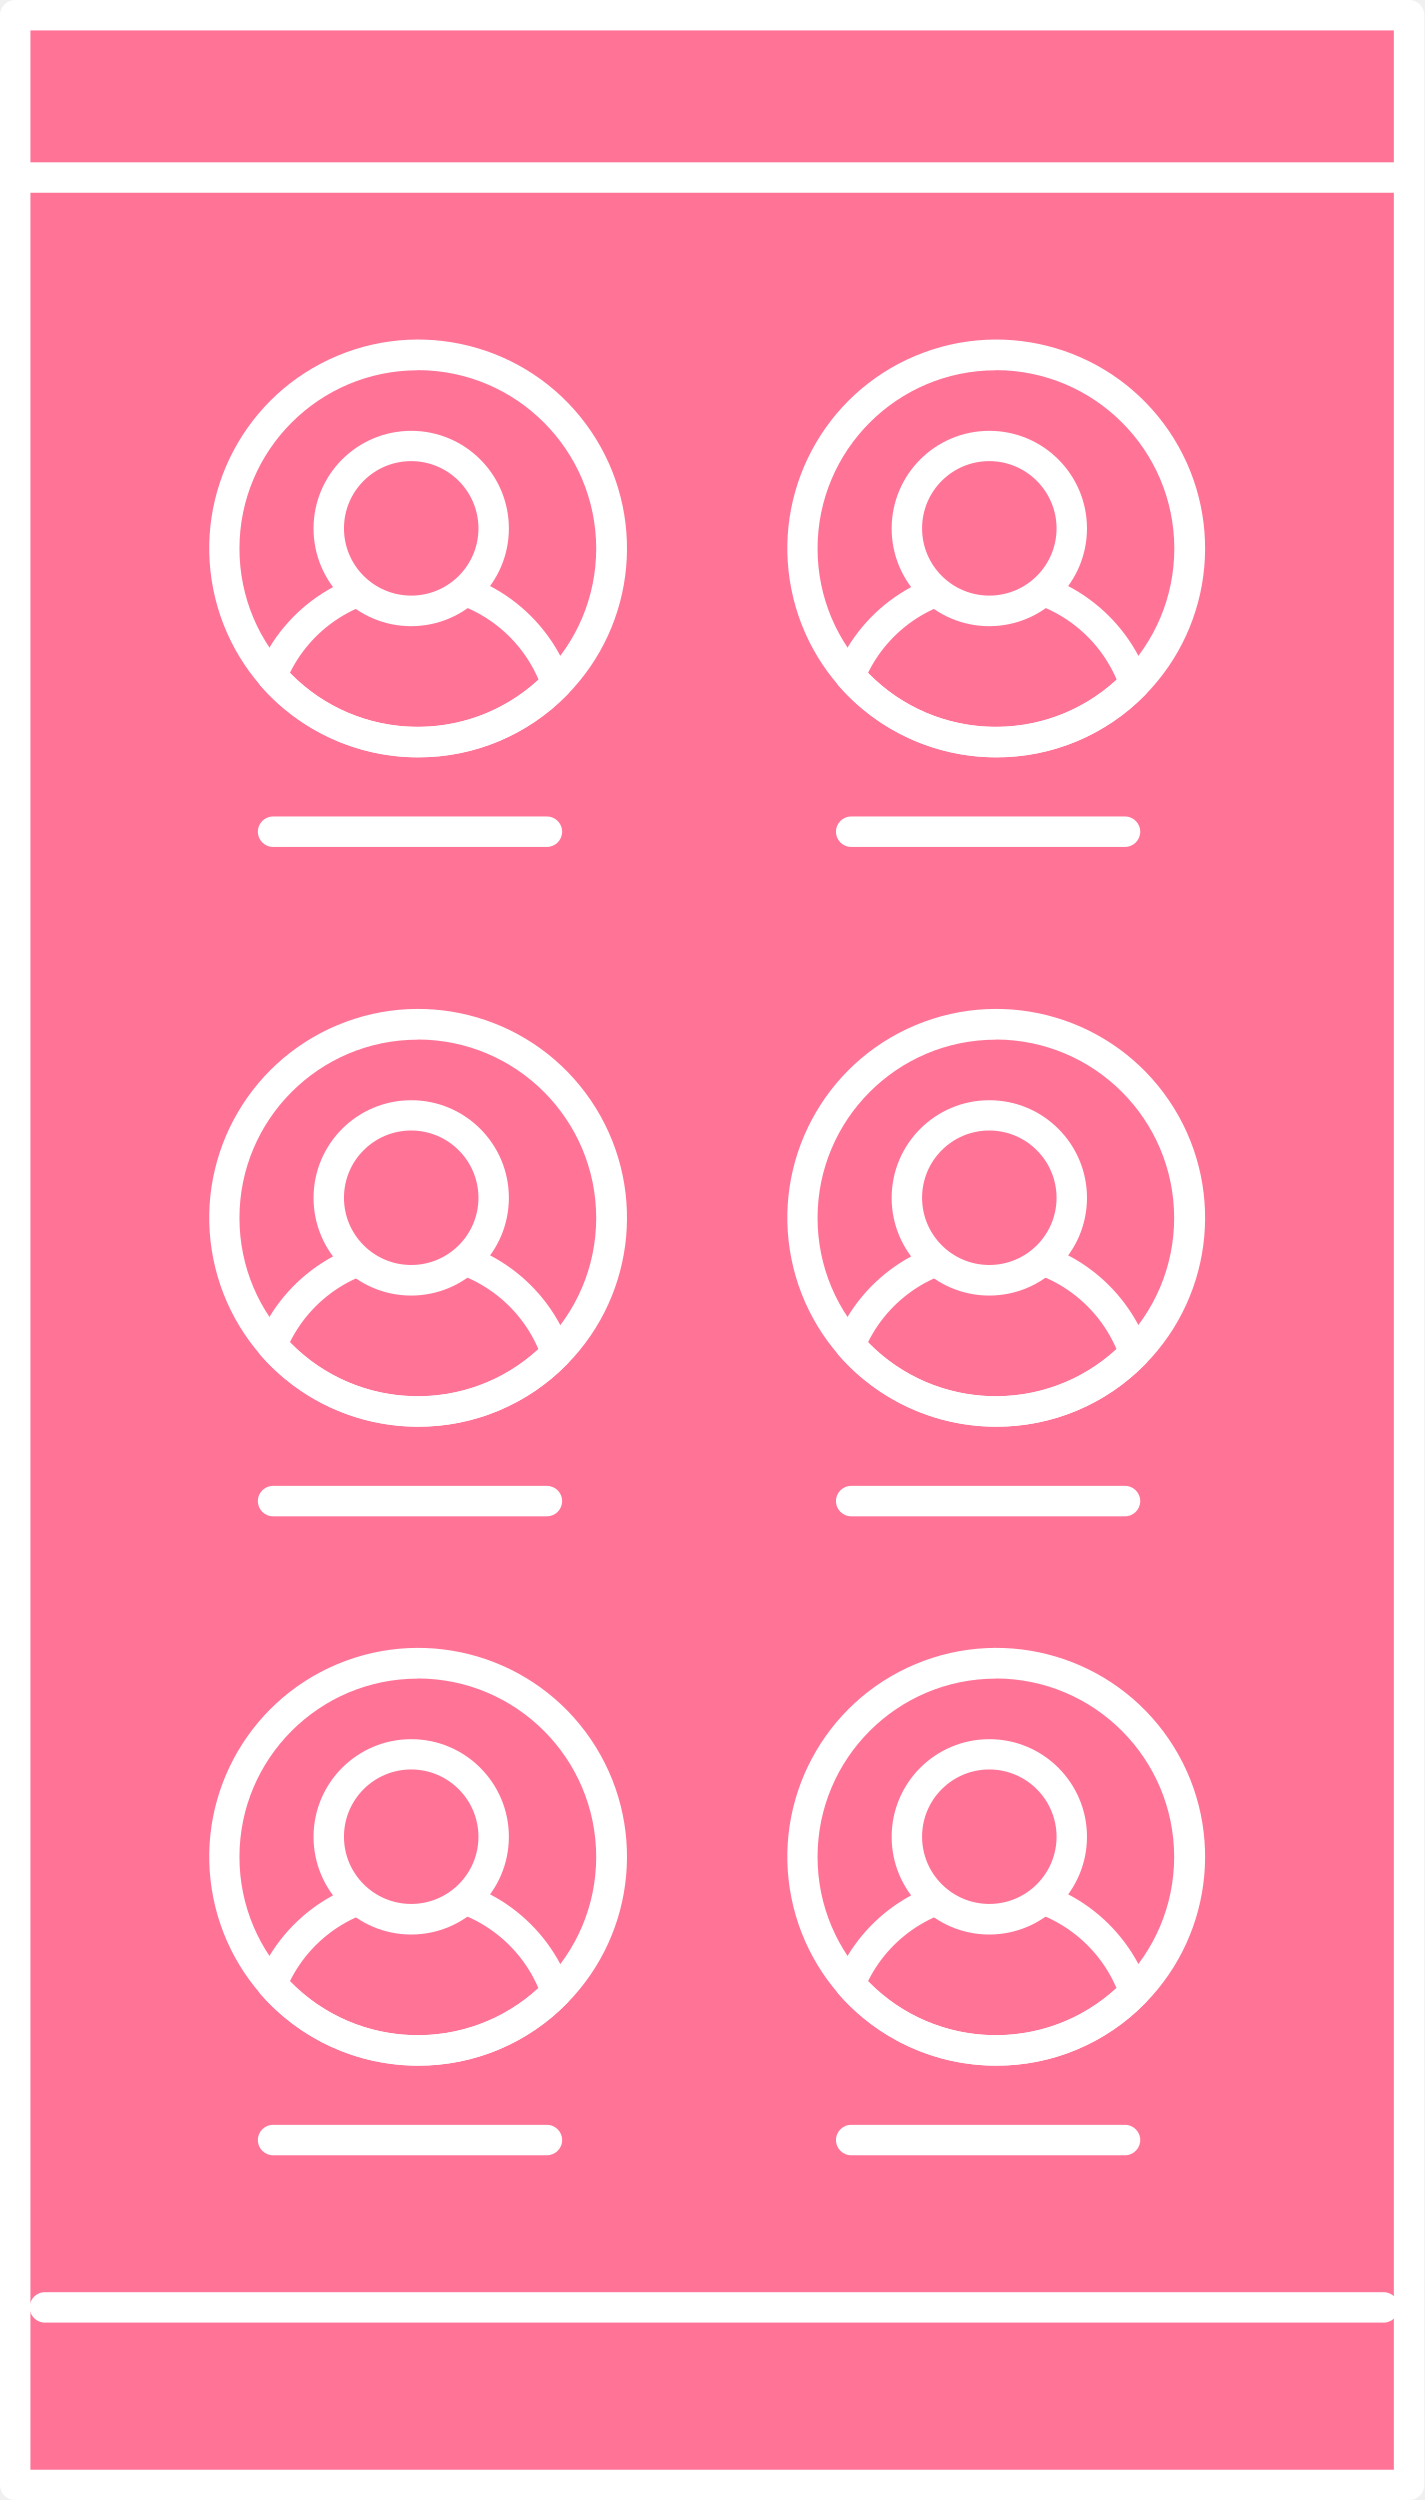
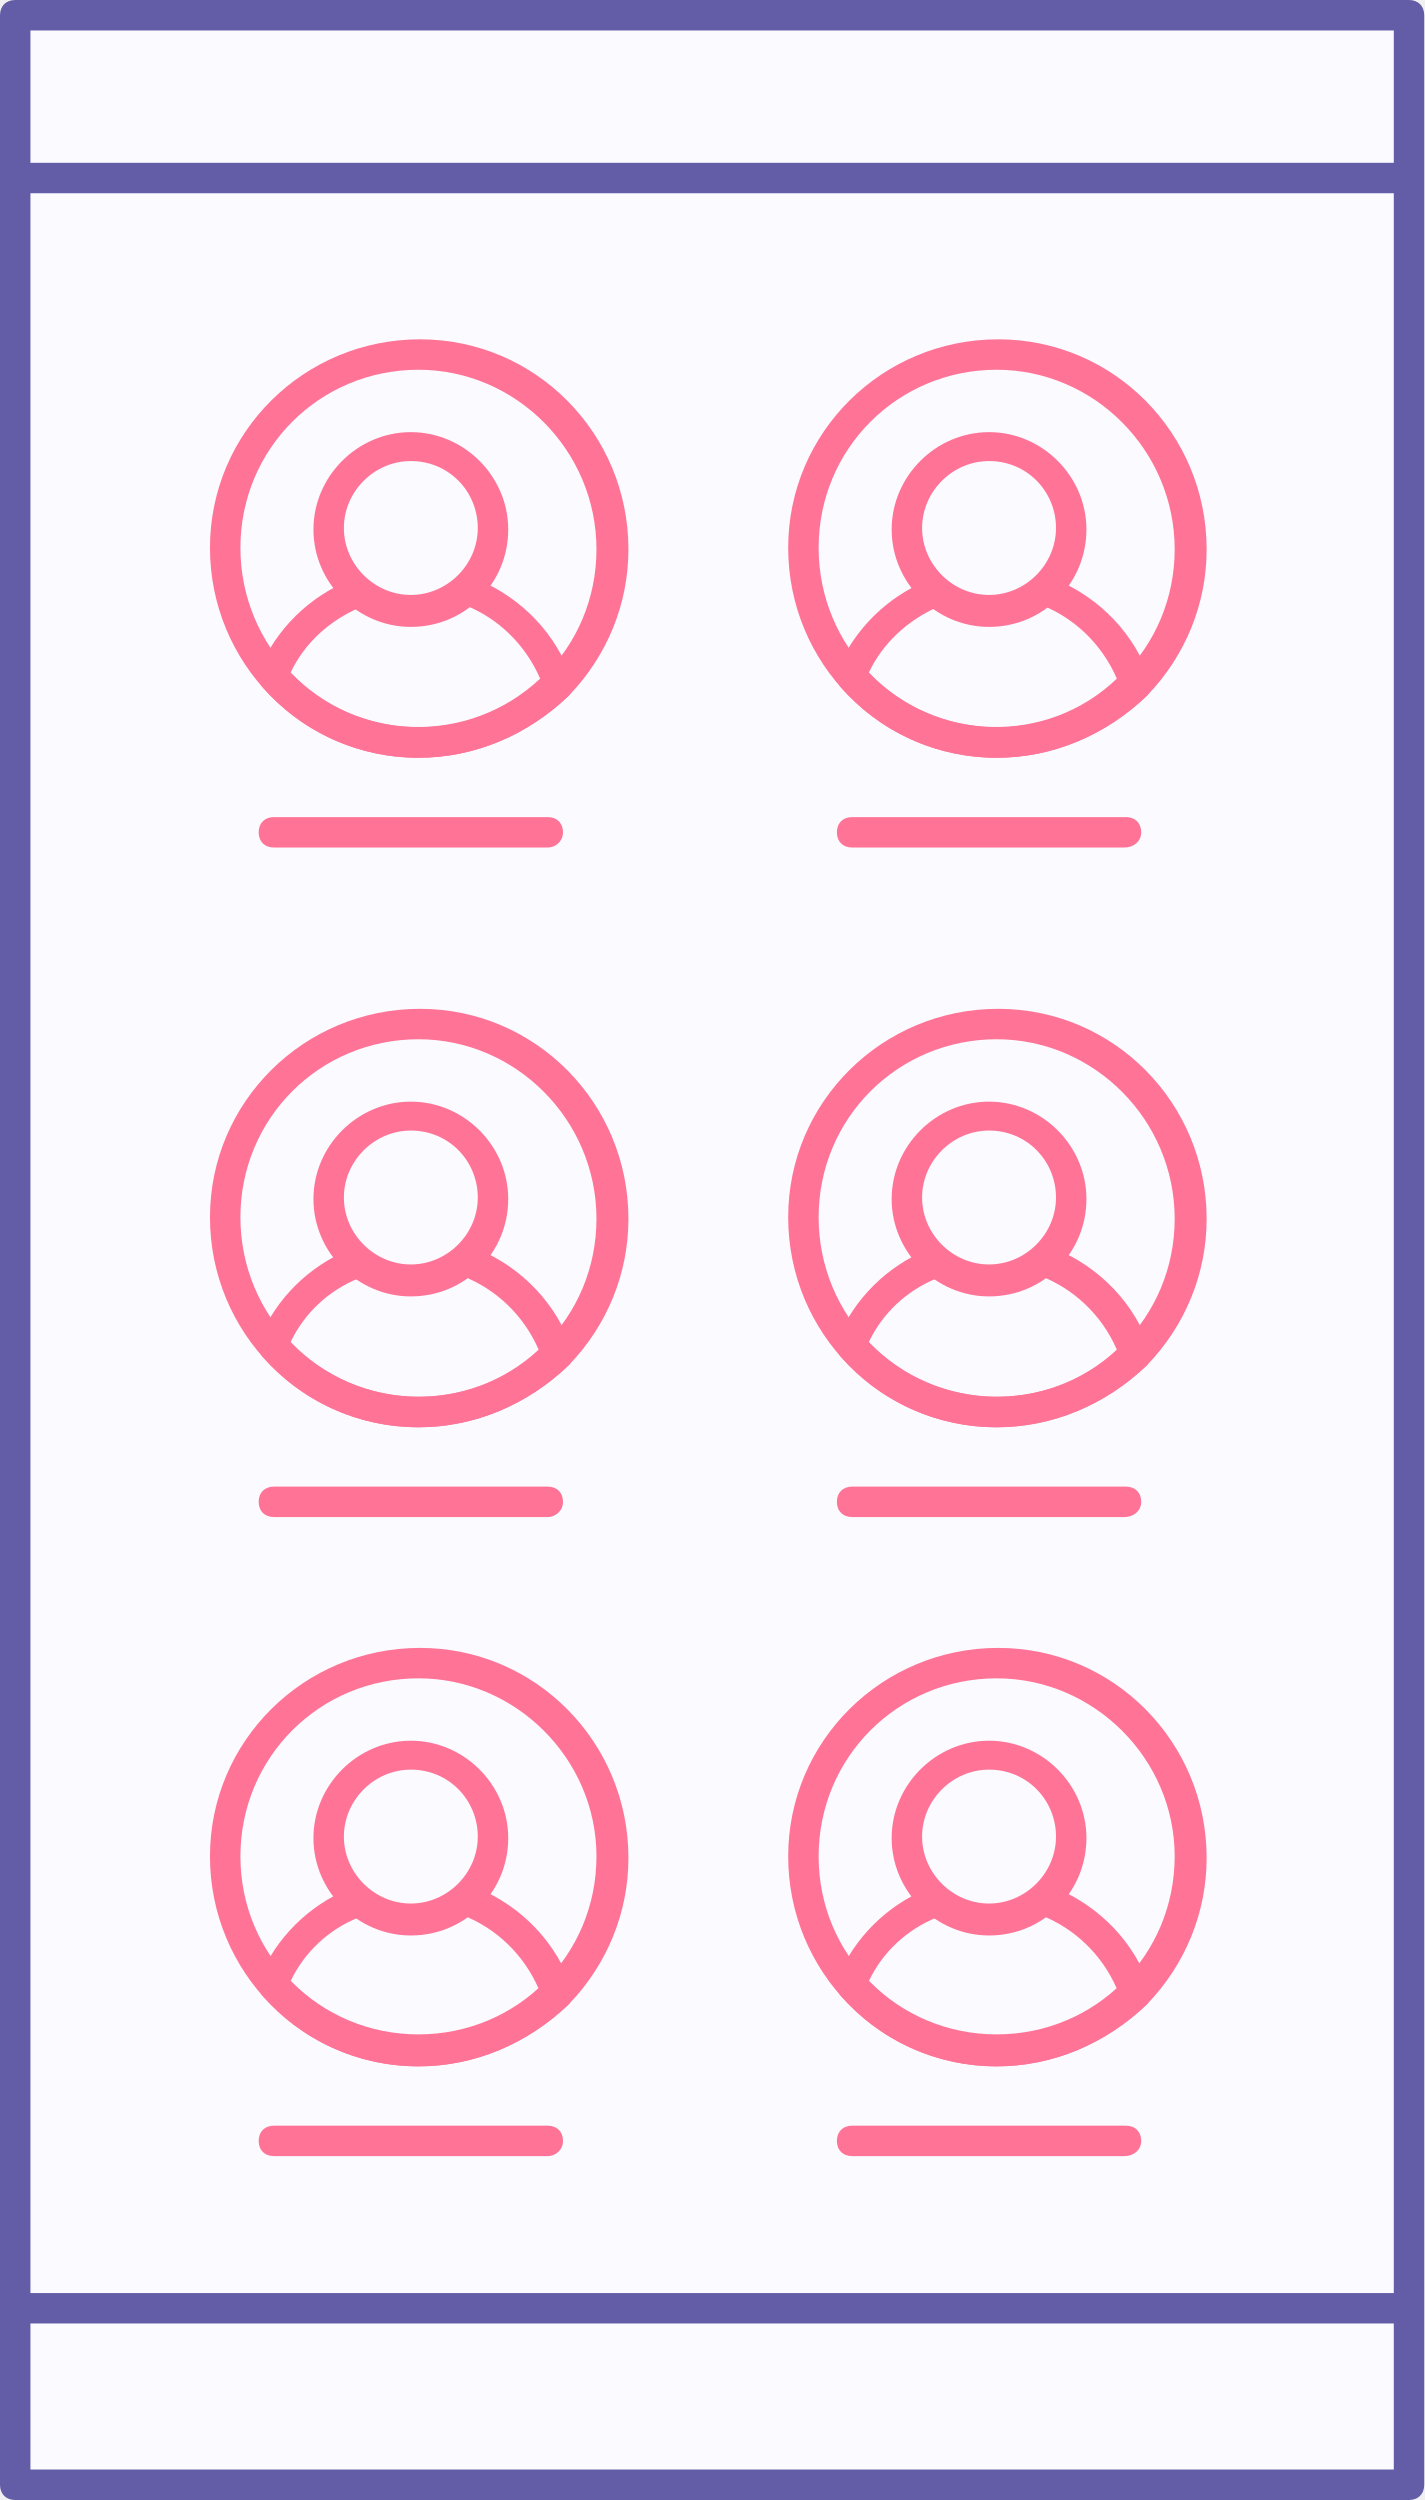
- <svg xmlns="http://www.w3.org/2000/svg" viewBox="0 0 93.62 164.33">
-   <defs>
-     <style>.a{fill:#ff7396;}.b{fill:#fff;}</style>
-   </defs>
-   <rect class="a" x="1" y="1" width="91.61" height="162.33" />
-   <path class="b" d="M95.67,191.67H4.05a1,1,0,0,1-1-1V28.33a1,1,0,0,1,1-1H95.67a1,1,0,0,1,1,1V190.67A1,1,0,0,1,95.67,191.67Zm-90.62-2H94.67V29.33H5.05V189.67Z" transform="translate(-3.05 -27.33)" />
-   <line class="a" x1="2.95" y1="151.67" x2="90.95" y2="151.67" />
-   <path class="b" d="M94,180H6a1,1,0,0,1,0-2H94A1,1,0,0,1,94,180Z" transform="translate(-3.05 -27.33)" />
-   <line class="a" x1="0.95" y1="11.67" x2="92.95" y2="11.67" />
-   <rect class="b" x="0.95" y="10.67" width="92" height="2" />
-   <path class="a" d="M39.61,72.27a12.71,12.71,0,0,1-18.68-.53A10,10,0,0,1,39.61,72.27Z" transform="translate(-3.05 -27.33)" />
-   <path class="b" d="M30.51,77.11A13.7,13.7,0,0,1,20.17,72.4a1,1,0,0,1-.17-1A11,11,0,0,1,40.56,72a1,1,0,0,1-.23,1A13.6,13.6,0,0,1,30.51,77.11Zm-8.41-5.56A11.71,11.71,0,0,0,38.45,72,9,9,0,0,0,22.11,71.55Z" transform="translate(-3.05 -27.33)" />
-   <circle class="a" cx="27.03" cy="34.73" r="5.42" />
-   <path class="b" d="M30.08,68.49a6.42,6.42,0,1,1,6.42-6.42A6.43,6.43,0,0,1,30.08,68.49Zm0-10.85a4.42,4.42,0,1,0,4.42,4.42A4.43,4.43,0,0,0,30.08,57.64Z" transform="translate(-3.05 -27.33)" />
-   <path class="b" d="M30.51,77.11A13.73,13.73,0,1,1,40.33,73,13.7,13.7,0,0,1,30.51,77.11Zm0-25.44a11.72,11.72,0,0,0,0,23.44A11.73,11.73,0,0,0,42.24,63.39,11.74,11.74,0,0,0,30.51,51.66Z" transform="translate(-3.05 -27.33)" />
-   <path class="b" d="M39,83H21a1,1,0,0,1,0-2H39A1,1,0,0,1,39,83Z" transform="translate(-3.05 -27.33)" />
-   <path class="a" d="M77.61,72.27a12.71,12.71,0,0,1-18.68-.53A10,10,0,0,1,77.61,72.27Z" transform="translate(-3.05 -27.33)" />
-   <path class="b" d="M68.51,77.11A13.7,13.7,0,0,1,58.17,72.4a1,1,0,0,1-.17-1A11,11,0,0,1,78.56,72a1,1,0,0,1-.23,1A13.6,13.6,0,0,1,68.51,77.11Zm-8.41-5.56A11.71,11.71,0,0,0,76.45,72,9,9,0,0,0,60.11,71.55Z" transform="translate(-3.05 -27.33)" />
-   <circle class="a" cx="65.03" cy="34.73" r="5.42" />
-   <path class="b" d="M68.08,68.49a6.42,6.42,0,1,1,6.42-6.42A6.43,6.43,0,0,1,68.08,68.49Zm0-10.85a4.42,4.42,0,1,0,4.42,4.42A4.43,4.43,0,0,0,68.08,57.64Z" transform="translate(-3.05 -27.33)" />
-   <path class="b" d="M68.51,77.11A13.73,13.73,0,1,1,78.33,73,13.7,13.7,0,0,1,68.51,77.11Zm0-25.44a11.72,11.72,0,0,0,0,23.44A11.73,11.73,0,0,0,80.24,63.39,11.74,11.74,0,0,0,68.51,51.66Z" transform="translate(-3.05 -27.33)" />
-   <path class="b" d="M77,83H59a1,1,0,0,1,0-2H77A1,1,0,0,1,77,83Z" transform="translate(-3.05 -27.33)" />
-   <path class="a" d="M77.61,116.27a12.71,12.71,0,0,1-18.68-.53A10,10,0,0,1,77.61,116.27Z" transform="translate(-3.05 -27.33)" />
-   <path class="b" d="M68.51,121.11a13.7,13.7,0,0,1-10.34-4.71,1,1,0,0,1-.17-1,11,11,0,0,1,20.56.59,1,1,0,0,1-.23,1A13.6,13.6,0,0,1,68.51,121.11Zm-8.41-5.56a11.71,11.71,0,0,0,16.34.46A9,9,0,0,0,60.11,115.55Z" transform="translate(-3.05 -27.33)" />
-   <circle class="a" cx="65.03" cy="78.73" r="5.42" />
-   <path class="b" d="M68.08,112.49a6.42,6.42,0,1,1,6.42-6.42A6.43,6.43,0,0,1,68.08,112.49Zm0-10.85a4.42,4.42,0,1,0,4.42,4.42A4.43,4.43,0,0,0,68.08,101.64Z" transform="translate(-3.05 -27.33)" />
-   <path class="b" d="M68.51,121.11A13.73,13.73,0,1,1,78.33,117,13.7,13.7,0,0,1,68.51,121.11Zm0-25.44a11.72,11.72,0,0,0,0,23.44,11.73,11.73,0,0,0,11.72-11.72A11.74,11.74,0,0,0,68.51,95.66Z" transform="translate(-3.05 -27.33)" />
-   <path class="b" d="M77,127H59a1,1,0,0,1,0-2H77A1,1,0,0,1,77,127Z" transform="translate(-3.05 -27.33)" />
-   <path class="a" d="M39.61,116.27a12.71,12.71,0,0,1-18.68-.53A10,10,0,0,1,39.61,116.27Z" transform="translate(-3.05 -27.33)" />
-   <path class="b" d="M30.51,121.11a13.7,13.7,0,0,1-10.34-4.71,1,1,0,0,1-.17-1,11,11,0,0,1,20.56.59,1,1,0,0,1-.23,1A13.6,13.6,0,0,1,30.51,121.11Zm-8.41-5.56a11.71,11.71,0,0,0,16.34.46A9,9,0,0,0,22.11,115.55Z" transform="translate(-3.05 -27.33)" />
-   <circle class="a" cx="27.03" cy="78.73" r="5.42" />
-   <path class="b" d="M30.08,112.49a6.42,6.42,0,1,1,6.42-6.42A6.43,6.43,0,0,1,30.08,112.49Zm0-10.85a4.42,4.42,0,1,0,4.42,4.42A4.43,4.43,0,0,0,30.08,101.64Z" transform="translate(-3.05 -27.33)" />
-   <path class="b" d="M30.51,121.11A13.73,13.73,0,1,1,40.33,117,13.7,13.7,0,0,1,30.51,121.11Zm0-25.44a11.72,11.72,0,0,0,0,23.44,11.73,11.73,0,0,0,11.73-11.72A11.74,11.74,0,0,0,30.51,95.66Z" transform="translate(-3.05 -27.33)" />
-   <path class="b" d="M39,127H21a1,1,0,0,1,0-2H39A1,1,0,0,1,39,127Z" transform="translate(-3.05 -27.33)" />
-   <path class="a" d="M39.61,158.27a12.71,12.71,0,0,1-18.68-.53A10,10,0,0,1,39.61,158.27Z" transform="translate(-3.05 -27.33)" />
-   <path class="b" d="M30.51,163.11a13.7,13.7,0,0,1-10.34-4.71,1,1,0,0,1-.17-1,11,11,0,0,1,20.56.59,1,1,0,0,1-.23,1A13.6,13.6,0,0,1,30.51,163.11Zm-8.41-5.56a11.71,11.71,0,0,0,16.34.46A9,9,0,0,0,22.11,157.55Z" transform="translate(-3.05 -27.33)" />
-   <circle class="a" cx="27.03" cy="120.73" r="5.42" />
-   <path class="b" d="M30.08,154.49a6.42,6.42,0,1,1,6.42-6.42A6.43,6.43,0,0,1,30.08,154.49Zm0-10.85a4.42,4.42,0,1,0,4.42,4.42A4.43,4.43,0,0,0,30.08,143.64Z" transform="translate(-3.05 -27.33)" />
-   <path class="b" d="M30.51,163.11A13.73,13.73,0,1,1,40.33,159,13.7,13.7,0,0,1,30.51,163.11Zm0-25.44a11.72,11.72,0,0,0,0,23.44,11.73,11.73,0,0,0,11.73-11.72A11.74,11.74,0,0,0,30.51,137.66Z" transform="translate(-3.05 -27.33)" />
-   <path class="b" d="M39,169H21a1,1,0,0,1,0-2H39A1,1,0,0,1,39,169Z" transform="translate(-3.05 -27.33)" />
-   <path class="a" d="M77.61,158.27a12.71,12.71,0,0,1-18.68-.53A10,10,0,0,1,77.61,158.27Z" transform="translate(-3.05 -27.33)" />
-   <path class="b" d="M68.51,163.11a13.7,13.7,0,0,1-10.34-4.71,1,1,0,0,1-.17-1,11,11,0,0,1,20.56.59,1,1,0,0,1-.23,1A13.6,13.6,0,0,1,68.51,163.11Zm-8.41-5.56a11.71,11.71,0,0,0,16.34.46A9,9,0,0,0,60.11,157.55Z" transform="translate(-3.05 -27.33)" />
-   <circle class="a" cx="65.03" cy="120.73" r="5.42" />
-   <path class="b" d="M68.08,154.49a6.42,6.42,0,1,1,6.42-6.42A6.43,6.43,0,0,1,68.08,154.49Zm0-10.85a4.42,4.42,0,1,0,4.42,4.42A4.43,4.43,0,0,0,68.08,143.64Z" transform="translate(-3.05 -27.33)" />
-   <path class="b" d="M68.51,163.11A13.73,13.73,0,1,1,78.33,159,13.7,13.7,0,0,1,68.51,163.11Zm0-25.44a11.72,11.72,0,0,0,0,23.44,11.73,11.73,0,0,0,11.72-11.72A11.74,11.74,0,0,0,68.51,137.66Z" transform="translate(-3.05 -27.33)" />
-   <path class="b" d="M77,169H59a1,1,0,0,1,0-2H77A1,1,0,0,1,77,169Z" transform="translate(-3.05 -27.33)" />
+ <svg xmlns="http://www.w3.org/2000/svg" version="1.1" id="Layer_1" x="0px" y="0px" viewBox="0 0 93.6 164.3" style="enable-background:new 0 0 93.6 164.3;" xml:space="preserve">
+   <style type="text/css">
+ 	.st0{fill:#FAFAFF;}
+ 	.st1{fill:#635DA8;}
+ 	.st2{fill:none;}
+ 	.st3{fill:#FF7396;}
+ </style>
+   <rect x="1" y="1" class="st0" width="91.6" height="162.3" />
+   <path class="st1" d="M92.6,164.3H1c-0.6,0-1-0.4-1-1V1c0-0.6,0.4-1,1-1h91.6c0.6,0,1,0.4,1,1v162.3  C93.6,163.9,93.2,164.3,92.6,164.3z M2,162.3h89.6V2H2C2,2,2,162.3,2,162.3z" />
+   <line class="st2" x1="3" y1="151.7" x2="90.9" y2="151.7" />
+   <path class="st1" d="M91.9,152.7H2c-0.6,0-1-0.4-1-1s0.5-1,1-1h89.9c0.6,0,1,0.4,1,1S92.5,152.7,91.9,152.7z" />
+   <line class="st2" x1="0.9" y1="11.7" x2="92.9" y2="11.7" />
+   <rect x="0.9" y="10.7" class="st1" width="92" height="2" />
+   <path class="st0" d="M36.6,44.9c-4.9,5-12.9,5.1-18,0.2c-0.2-0.2-0.5-0.5-0.7-0.7c2.1-5.1,8-7.5,13.1-5.4  C33.6,40.1,35.6,42.2,36.6,44.9z" />
+   <path class="st3" d="M27.5,49.8c-4,0-7.7-1.7-10.3-4.7c-0.2-0.3-0.3-0.7-0.2-1c2.3-5.6,8.8-8.3,14.4-6c2.9,1.2,5.2,3.6,6.2,6.6  c0.1,0.4,0,0.7-0.2,1C34.7,48.3,31.2,49.8,27.5,49.8z M19.1,44.2c4.4,4.6,11.7,4.8,16.4,0.4c-2-4.6-7.2-6.7-11.8-4.7  C21.6,40.8,20,42.3,19.1,44.2L19.1,44.2z" />
+   <circle class="st0" cx="27" cy="34.7" r="5.4" />
+   <path class="st3" d="M27,41.2c-3.5,0-6.4-2.9-6.4-6.4s2.9-6.4,6.4-6.4s6.4,2.9,6.4,6.4l0,0C33.4,38.3,30.6,41.2,27,41.2z M27,30.3  c-2.4,0-4.4,2-4.4,4.4c0,2.4,2,4.4,4.4,4.4s4.4-2,4.4-4.4l0,0C31.4,32.3,29.5,30.3,27,30.3z" />
+   <path class="st3" d="M27.5,49.8c-7.6,0-13.7-6.2-13.7-13.8c0-7.6,6.2-13.7,13.8-13.7s13.7,6.2,13.7,13.8c0,3.6-1.4,7-3.9,9.6  C34.7,48.3,31.2,49.8,27.5,49.8z M27.5,24.3c-6.5,0-11.7,5.2-11.7,11.7S21,47.8,27.5,47.8c6.5,0,11.7-5.2,11.7-11.7  C39.2,29.6,33.9,24.3,27.5,24.3L27.5,24.3z" />
+   <path class="st3" d="M36,55.7H18c-0.6,0-1-0.4-1-1s0.4-1,1-1h18c0.6,0,1,0.4,1,1S36.5,55.7,36,55.7z" />
+   <path class="st0" d="M74.6,44.9c-4.9,5-12.9,5.1-18,0.2c-0.2-0.2-0.5-0.5-0.7-0.7c2.1-5.1,8-7.5,13.1-5.4  C71.6,40.1,73.6,42.2,74.6,44.9z" />
+   <path class="st3" d="M65.5,49.8c-4,0-7.7-1.7-10.3-4.7c-0.2-0.3-0.3-0.7-0.2-1c2.3-5.6,8.8-8.3,14.4-6c2.9,1.2,5.2,3.6,6.2,6.6  c0.1,0.4,0,0.7-0.2,1C72.7,48.3,69.2,49.8,65.5,49.8z M57.1,44.2c4.4,4.6,11.7,4.8,16.3,0.4c-2-4.6-7.2-6.7-11.8-4.7  C59.6,40.8,58,42.3,57.1,44.2L57.1,44.2z" />
+   <circle class="st0" cx="65" cy="34.7" r="5.4" />
+   <path class="st3" d="M65,41.2c-3.5,0-6.4-2.9-6.4-6.4s2.9-6.4,6.4-6.4c3.5,0,6.4,2.9,6.4,6.4l0,0C71.4,38.3,68.6,41.2,65,41.2z   M65,30.3c-2.4,0-4.4,2-4.4,4.4c0,2.4,2,4.4,4.4,4.4c2.4,0,4.4-2,4.4-4.4v0C69.4,32.3,67.5,30.3,65,30.3z" />
+   <path class="st3" d="M65.5,49.8c-7.6,0-13.7-6.2-13.7-13.8c0-7.6,6.2-13.7,13.8-13.7c7.6,0,13.7,6.2,13.7,13.8c0,3.6-1.4,7-3.9,9.6  C72.7,48.3,69.2,49.8,65.5,49.8z M65.5,24.3c-6.5,0-11.7,5.2-11.7,11.7S59,47.8,65.5,47.8c6.5,0,11.7-5.2,11.7-11.7  C77.2,29.6,71.9,24.3,65.5,24.3L65.5,24.3z" />
+   <path class="st3" d="M73.9,55.7H56c-0.6,0-1-0.4-1-1s0.4-1,1-1h18c0.6,0,1,0.4,1,1S74.5,55.7,73.9,55.7z" />
+   <path class="st0" d="M74.6,88.9c-4.9,5-12.9,5.1-18,0.2c-0.2-0.2-0.5-0.5-0.7-0.7c2.1-5.1,8-7.5,13.1-5.4  C71.6,84.1,73.6,86.2,74.6,88.9z" />
+   <path class="st3" d="M65.5,93.8c-4,0-7.7-1.7-10.3-4.7c-0.2-0.3-0.3-0.7-0.2-1c2.3-5.6,8.7-8.3,14.4-6c2.9,1.2,5.2,3.6,6.2,6.6  c0.1,0.4,0,0.7-0.2,1C72.7,92.3,69.2,93.8,65.5,93.8z M57.1,88.2c4.4,4.6,11.7,4.8,16.3,0.5c-2-4.6-7.3-6.7-11.8-4.7  C59.6,84.8,58,86.3,57.1,88.2L57.1,88.2z" />
+   <circle class="st0" cx="65" cy="78.7" r="5.4" />
+   <path class="st3" d="M65,85.2c-3.5,0-6.4-2.9-6.4-6.4s2.9-6.4,6.4-6.4c3.5,0,6.4,2.9,6.4,6.4l0,0C71.4,82.3,68.6,85.2,65,85.2z   M65,74.3c-2.4,0-4.4,2-4.4,4.4s2,4.4,4.4,4.4c2.4,0,4.4-2,4.4-4.4l0,0C69.4,76.3,67.5,74.3,65,74.3z" />
+   <path class="st3" d="M65.5,93.8c-7.6,0-13.7-6.2-13.7-13.8c0-7.6,6.2-13.7,13.8-13.7c7.6,0,13.7,6.2,13.7,13.8c0,3.6-1.4,7-3.9,9.6  C72.7,92.3,69.2,93.8,65.5,93.8z M65.5,68.3c-6.5,0-11.7,5.2-11.7,11.7S59,91.8,65.5,91.8c6.5,0,11.7-5.2,11.7-11.7  C77.2,73.6,71.9,68.3,65.5,68.3L65.5,68.3z" />
+   <path class="st3" d="M73.9,99.7H56c-0.6,0-1-0.4-1-1s0.4-1,1-1h18c0.6,0,1,0.4,1,1S74.5,99.7,73.9,99.7z" />
+   <path class="st0" d="M36.6,88.9c-4.9,5-12.9,5.1-18,0.2c-0.2-0.2-0.5-0.5-0.7-0.7c2.1-5.1,8-7.5,13.1-5.4  C33.6,84.1,35.6,86.2,36.6,88.9z" />
+   <path class="st3" d="M27.5,93.8c-4,0-7.7-1.7-10.3-4.7c-0.2-0.3-0.3-0.7-0.2-1c2.3-5.6,8.7-8.3,14.4-6c2.9,1.2,5.2,3.6,6.2,6.6  c0.1,0.4,0,0.7-0.2,1C34.7,92.3,31.2,93.8,27.5,93.8z M19.1,88.2c4.4,4.6,11.7,4.8,16.3,0.5c-2-4.6-7.3-6.7-11.8-4.7  C21.6,84.8,20,86.3,19.1,88.2L19.1,88.2z" />
+   <circle class="st0" cx="27" cy="78.7" r="5.4" />
+   <path class="st3" d="M27,85.2c-3.5,0-6.4-2.9-6.4-6.4s2.9-6.4,6.4-6.4s6.4,2.9,6.4,6.4l0,0C33.4,82.3,30.6,85.2,27,85.2z M27,74.3  c-2.4,0-4.4,2-4.4,4.4c0,2.4,2,4.4,4.4,4.4s4.4-2,4.4-4.4l0,0C31.4,76.3,29.5,74.3,27,74.3z" />
+   <path class="st3" d="M27.5,93.8c-7.6,0-13.7-6.2-13.7-13.8c0-7.6,6.2-13.7,13.8-13.7c7.6,0,13.7,6.2,13.7,13.8c0,3.6-1.4,7-3.9,9.6  C34.7,92.3,31.2,93.8,27.5,93.8z M27.5,68.3c-6.5,0-11.7,5.2-11.7,11.7S21,91.8,27.5,91.8c6.5,0,11.7-5.2,11.7-11.7  C39.2,73.6,33.9,68.3,27.5,68.3L27.5,68.3z" />
+   <path class="st3" d="M36,99.7H18c-0.6,0-1-0.4-1-1s0.4-1,1-1h18c0.6,0,1,0.4,1,1S36.5,99.7,36,99.7z" />
+   <path class="st0" d="M36.6,130.9c-4.9,5-12.9,5.1-18,0.2c-0.2-0.2-0.5-0.5-0.7-0.7c2.1-5.1,8-7.5,13.1-5.4  C33.6,126.1,35.6,128.2,36.6,130.9z" />
+   <path class="st3" d="M27.5,135.8c-4,0-7.7-1.7-10.3-4.7c-0.2-0.3-0.3-0.7-0.2-1c2.3-5.6,8.7-8.3,14.4-6c2.9,1.2,5.2,3.6,6.2,6.6  c0.1,0.4,0,0.7-0.2,1C34.7,134.3,31.2,135.8,27.5,135.8z M19.1,130.2c4.4,4.6,11.7,4.8,16.3,0.5c-2-4.6-7.3-6.7-11.8-4.7  C21.6,126.8,20,128.3,19.1,130.2L19.1,130.2z" />
+   <circle class="st0" cx="27" cy="120.7" r="5.4" />
+   <path class="st3" d="M27,127.2c-3.5,0-6.4-2.9-6.4-6.4s2.9-6.4,6.4-6.4s6.4,2.9,6.4,6.4l0,0C33.4,124.3,30.6,127.2,27,127.2z   M27,116.3c-2.4,0-4.4,2-4.4,4.4s2,4.4,4.4,4.4s4.4-2,4.4-4.4l0,0C31.4,118.3,29.5,116.3,27,116.3z" />
+   <path class="st3" d="M27.5,135.8c-7.6,0-13.7-6.2-13.7-13.8c0-7.6,6.2-13.7,13.8-13.7s13.7,6.2,13.7,13.8c0,3.6-1.4,7-3.9,9.6  C34.7,134.3,31.2,135.8,27.5,135.8z M27.5,110.3c-6.5,0-11.7,5.2-11.7,11.7s5.2,11.7,11.7,11.7c6.5,0,11.7-5.2,11.7-11.7  C39.2,115.6,33.9,110.3,27.5,110.3L27.5,110.3z" />
+   <path class="st3" d="M36,141.7H18c-0.6,0-1-0.4-1-1s0.4-1,1-1h18c0.6,0,1,0.4,1,1S36.5,141.7,36,141.7z" />
+   <path class="st0" d="M74.6,130.9c-4.9,5-12.9,5.1-18,0.2c-0.2-0.2-0.5-0.5-0.7-0.7c2.1-5.1,8-7.5,13.1-5.4  C71.6,126.1,73.6,128.2,74.6,130.9z" />
+   <path class="st3" d="M65.5,135.8c-4,0-7.7-1.7-10.3-4.7c-0.2-0.3-0.3-0.7-0.2-1c2.3-5.6,8.7-8.3,14.4-6c2.9,1.2,5.2,3.6,6.2,6.6  c0.1,0.4,0,0.7-0.2,1C72.7,134.3,69.2,135.8,65.5,135.8z M57.1,130.2c4.4,4.6,11.7,4.8,16.3,0.5c-2-4.6-7.3-6.7-11.8-4.7  C59.6,126.8,58,128.3,57.1,130.2L57.1,130.2z" />
+   <circle class="st0" cx="65" cy="120.7" r="5.4" />
+   <path class="st3" d="M65,127.2c-3.5,0-6.4-2.9-6.4-6.4s2.9-6.4,6.4-6.4c3.5,0,6.4,2.9,6.4,6.4l0,0C71.4,124.3,68.6,127.2,65,127.2z   M65,116.3c-2.4,0-4.4,2-4.4,4.4s2,4.4,4.4,4.4c2.4,0,4.4-2,4.4-4.4l0,0C69.4,118.3,67.5,116.3,65,116.3z" />
+   <path class="st3" d="M65.5,135.8c-7.6,0-13.7-6.2-13.7-13.8c0-7.6,6.2-13.7,13.8-13.7s13.7,6.2,13.7,13.8c0,3.6-1.4,7-3.9,9.6  C72.7,134.3,69.2,135.8,65.5,135.8z M65.5,110.3c-6.5,0-11.7,5.2-11.7,11.7s5.2,11.7,11.7,11.7c6.5,0,11.7-5.2,11.7-11.7  C77.2,115.6,71.9,110.3,65.5,110.3L65.5,110.3z" />
+   <path class="st3" d="M73.9,141.7H56c-0.6,0-1-0.4-1-1s0.4-1,1-1h18c0.6,0,1,0.4,1,1S74.5,141.7,73.9,141.7z" />
</svg>
